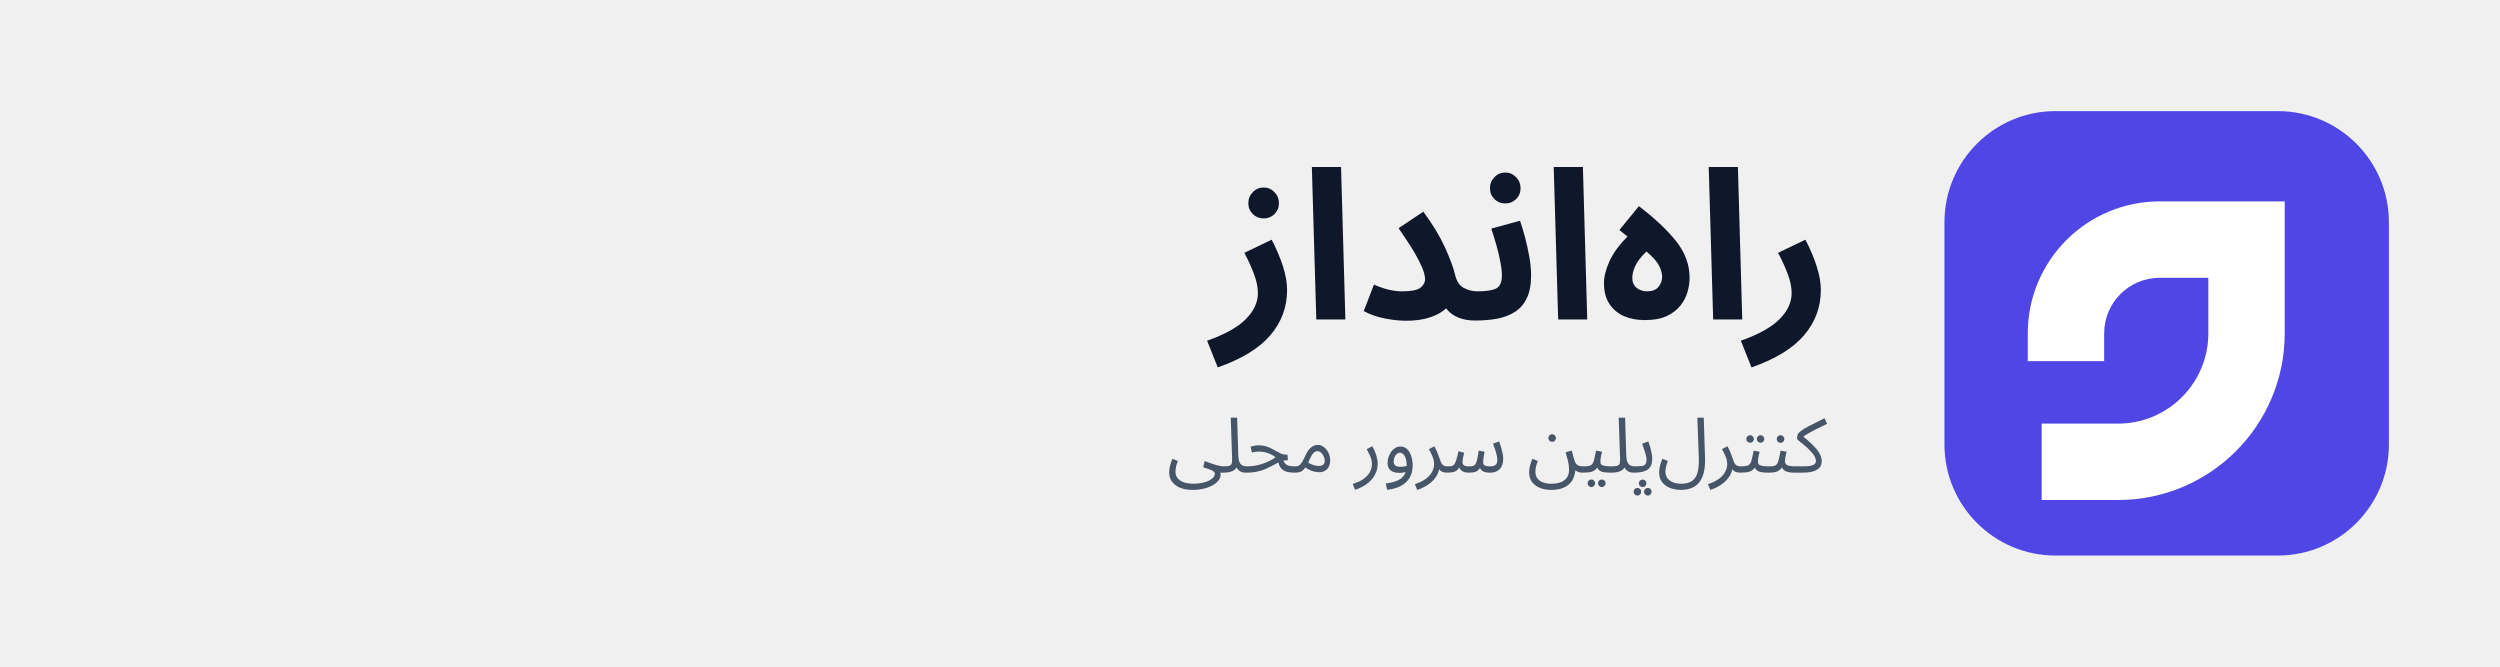
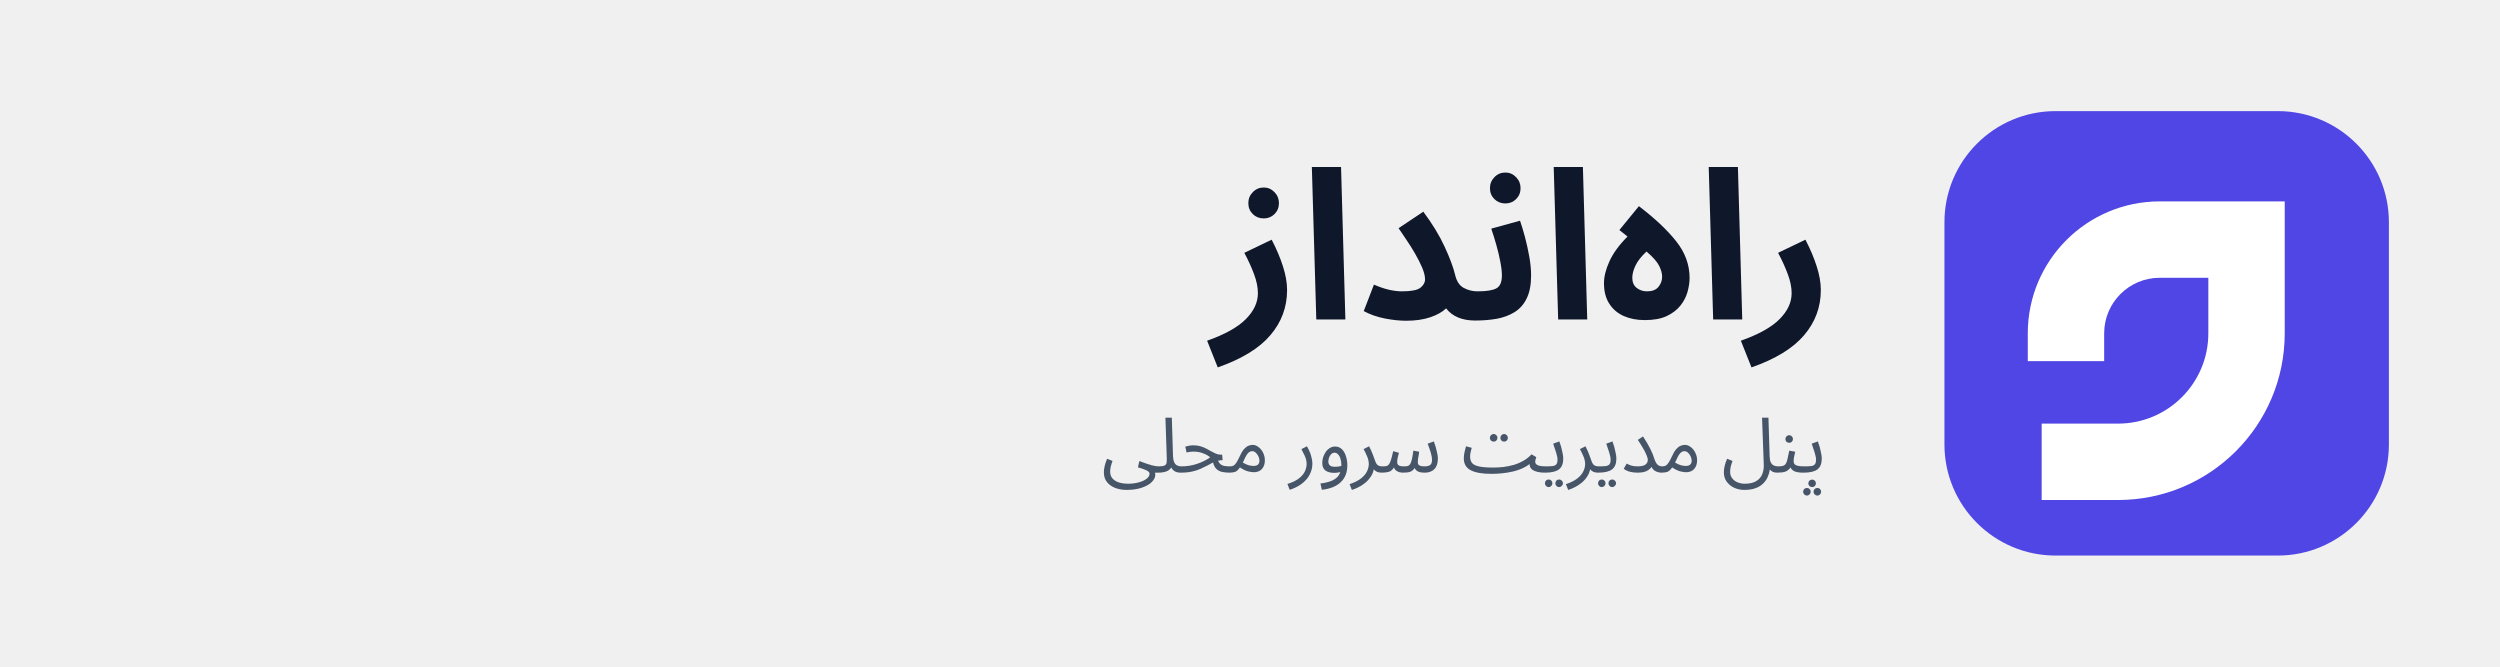
<svg xmlns="http://www.w3.org/2000/svg" width="360" height="96" viewBox="0 0 360 96" role="img" aria-labelledby="title description">
  <g transform="translate(280 16)">
    <rect width="64" height="64" rx="16" fill="#4F46E5" />
    <path fill="#FFFFFF" d="M49 13H31c-10.493 0-19 8.507-19 19v4h11v-4a8 8 0 0 1 8-8h7v8c0 7.18-5.82 13-13 13H14v11h11c13.255 0 24-10.745 24-24V13Z" />
  </g>
  <text x="264" y="46" direction="rtl" text-anchor="start" fill="#0F172A" font-family="Vazirmatn, Noto Sans Arabic, sans-serif" font-size="30" font-weight="700">راه‌انداز</text>
-   <text x="263" y="68" direction="rtl" text-anchor="start" fill="#475569" font-family="Vazirmatn, Noto Sans Arabic, sans-serif" font-size="11" font-weight="500">کنترل‌پلین سرور محلی</text>
+   <text x="263" y="68" direction="rtl" text-anchor="start" fill="#475569" font-family="Vazirmatn, Noto Sans Arabic, sans-serif" font-size="11" font-weight="500">پنل مدیریت سرور محلی</text>
</svg>
